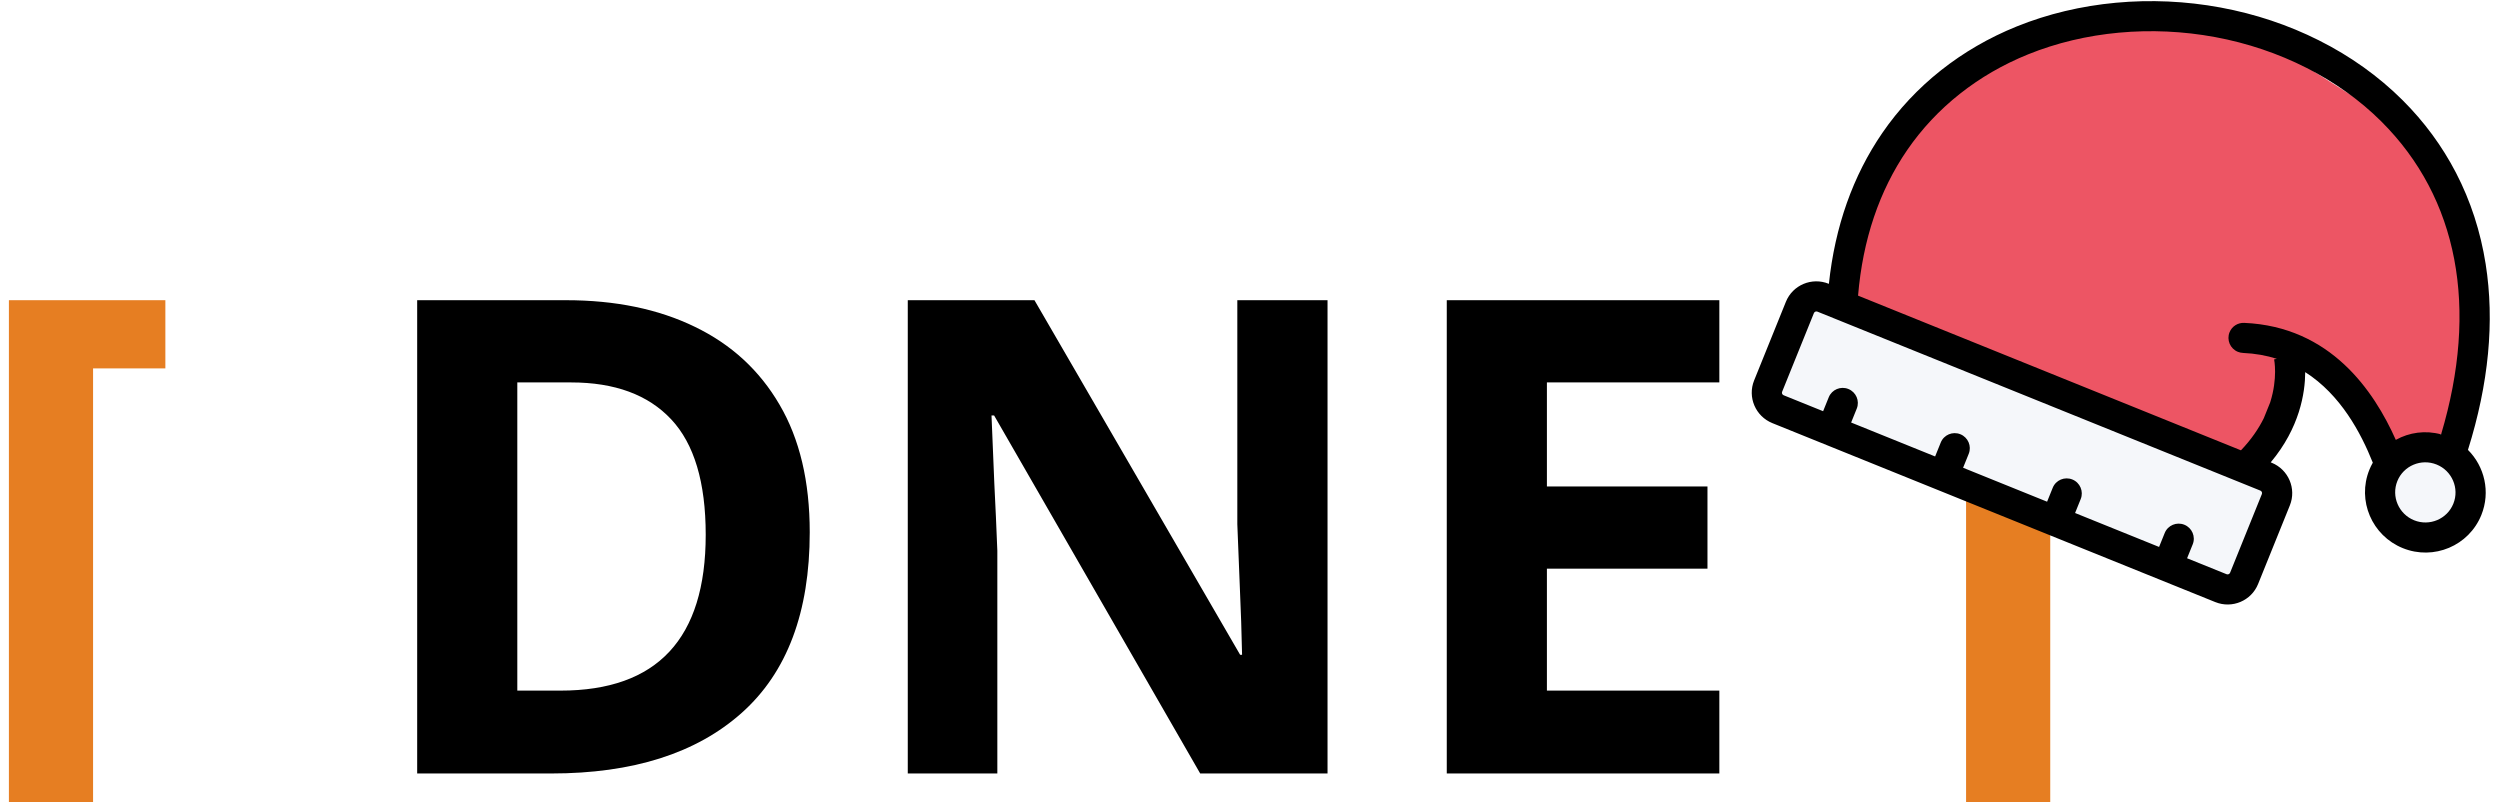
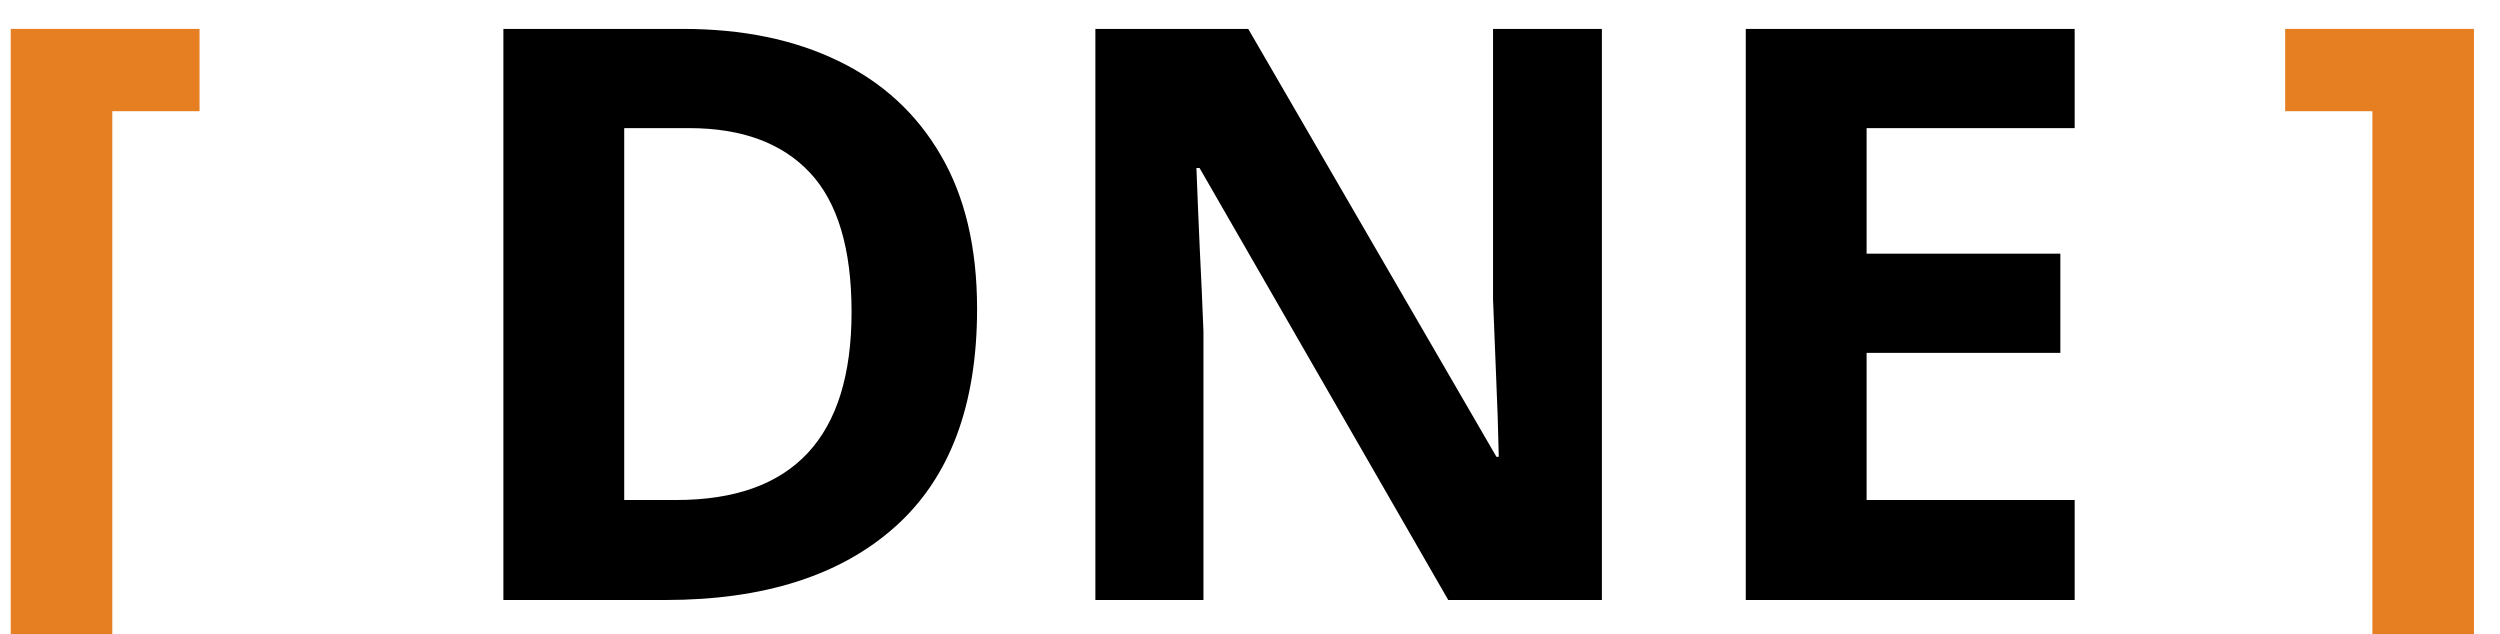
- <svg xmlns="http://www.w3.org/2000/svg" width="181px" height="58px" viewBox="0 0 181 58" version="1.1">
+ <svg xmlns="http://www.w3.org/2000/svg" width="150px" height="38px" viewBox="0 0 150 38" version="1.1">
  <defs />
-   <g id="Page-1" stroke="none" stroke-width="1" fill="none" fill-rule="evenodd">
-     <g id="Desktop-HD" transform="translate(-68, -57)">
-       <g id="[-DNE-]" transform="translate(61, 49)">
-         <text font-family="Raleway-Black, Raleway" font-size="48" font-weight="700">
-           <tspan x="4.284" y="64" fill="#E67E22">[ </tspan>
-           <tspan x="32.892" y="64" fill="#000000">DNE </tspan>
-           <tspan x="142.908" y="64" fill="#E67E22">]</tspan>
-         </text>
-         <g id="winter-hat" stroke-width="1" fill-rule="evenodd" transform="translate(165.2498, 28.93434) rotate(22) translate(-165.2498, -28.93434) translate(138.7498, 8.434344)">
-           <g id="Group" transform="translate(1.024739, 24.68847)" fill="#F5F7FA">
-             <rect id="Rectangle-path" x="0.051" y="6.528" width="36.942" height="8.008" />
-             <path d="M50.212,3.009 C50.212,4.615 48.906,5.916 47.292,5.916 C45.678,5.916 44.371,4.615 44.371,3.009 C44.371,1.403 45.678,0.101 47.292,0.101 C48.906,0.101 50.212,1.403 50.212,3.009 Z" id="Shape" />
-           </g>
-           <polygon id="Shape" fill="#ED5564" points="45.703 11.527 36.583 3.774 25.516 1.734 16.806 3.468 9.633 7.651 3.074 15.914 3.074 29.111 3.587 31.217 35.866 31.217 35.251 21.933 39.043 22.035 43.756 25.504 45.703 24.892 48.573 22.443" />
-           <path d="M49.802,23.637 C49.402,18.63 48.113,14.283 45.95,10.68 C44.728,8.644 43.228,6.855 41.487,5.363 C39.838,3.949 37.97,2.796 35.933,1.936 C33.677,0.983 31.235,0.394 28.677,0.187 C26.213,-0.014 23.697,0.142 21.198,0.651 C16.189,1.67 11.512,4.083 8.03,7.448 C4.911,10.461 2.789,14.194 1.894,18.244 C1.082,21.919 1.252,25.803 2.399,29.823 L2.383,29.823 C1.066,29.823 2.84217094e-14,30.885 2.84217094e-14,32.194 L2.84217094e-14,38.334 C2.84217094e-14,39.644 1.066,40.706 2.383,40.706 L36.971,40.706 C38.285,40.706 39.352,39.644 39.352,38.334 L39.352,32.194 C39.352,30.885 38.285,29.823 36.971,29.823 L36.9,29.823 C37.907,26.711 37.326,24.228 36.769,22.831 C39.76,23.388 42.154,25.397 43.761,27.076 C43.737,27.262 43.723,27.453 43.723,27.646 C43.723,30.05 45.681,31.999 48.095,31.999 C50.51,31.999 52.467,30.05 52.467,27.646 C52.467,25.844 51.368,24.3 49.802,23.637 Z M37.166,32.194 L37.166,38.334 C37.166,38.442 37.078,38.529 36.971,38.529 L33.887,38.529 L33.887,37.441 C33.887,36.84 33.397,36.353 32.793,36.353 C32.19,36.353 31.7,36.84 31.7,37.441 L31.7,38.529 L25.141,38.529 L25.141,37.441 C25.141,36.84 24.651,36.353 24.049,36.353 C23.444,36.353 22.956,36.84 22.956,37.441 L22.956,38.529 L16.396,38.529 L16.396,37.441 C16.396,36.84 15.907,36.353 15.304,36.353 C14.7,36.353 14.212,36.84 14.212,37.441 L14.212,38.529 L7.654,38.529 L7.654,37.441 C7.654,36.84 7.164,36.353 6.558,36.353 C5.956,36.353 5.466,36.84 5.466,37.441 L5.466,38.529 L2.383,38.529 C2.274,38.529 2.187,38.442 2.187,38.334 L2.187,32.194 C2.187,32.087 2.274,32 2.383,32 L36.971,32 C37.078,32 37.166,32.087 37.166,32.194 Z M31.333,21.181 L31.333,21.182 C30.91,21.332 30.608,21.733 30.608,22.206 C30.608,22.807 31.096,23.294 31.7,23.294 C31.828,23.294 31.953,23.271 32.068,23.23 L32.068,23.231 C32.909,22.932 33.72,22.766 34.502,22.707 L34.335,22.82 C34.348,22.839 35.094,23.957 35.238,25.814 L35.238,27.046 C35.176,27.878 34.98,28.812 34.575,29.823 L4.677,29.823 C3.476,25.938 3.257,22.208 4.029,18.711 C4.832,15.08 6.741,11.725 9.553,9.01 C12.739,5.931 17.03,3.72 21.635,2.783 C26.296,1.835 31.07,2.246 35.08,3.94 C42.328,7.002 46.685,13.815 47.578,23.324 C46.411,23.461 45.386,24.054 44.687,24.921 C41.893,22.227 37.235,19.086 31.333,21.181 Z M48.096,29.822 C46.89,29.822 45.908,28.846 45.908,27.646 C45.908,26.446 46.89,25.47 48.096,25.47 C49.3,25.47 50.281,26.446 50.281,27.646 C50.281,28.846 49.3,29.822 48.096,29.822 Z" id="Shape" fill="#000000" />
-         </g>
-       </g>
+   <g id="Symbols" stroke="none" stroke-width="1" fill="none" fill-rule="evenodd" font-size="48" font-family="Raleway-Black, Raleway" font-weight="700">
+     <g id="[-DNE-]" transform="translate(-22, -18)">
+       <text>
+         <tspan x="19.284" y="54" fill="#E67E22">[ </tspan>
+         <tspan x="47.892" y="54" fill="#000000">DNE </tspan>
+         <tspan x="157.908" y="54" fill="#E67E22">]</tspan>
+       </text>
    </g>
  </g>
</svg>
